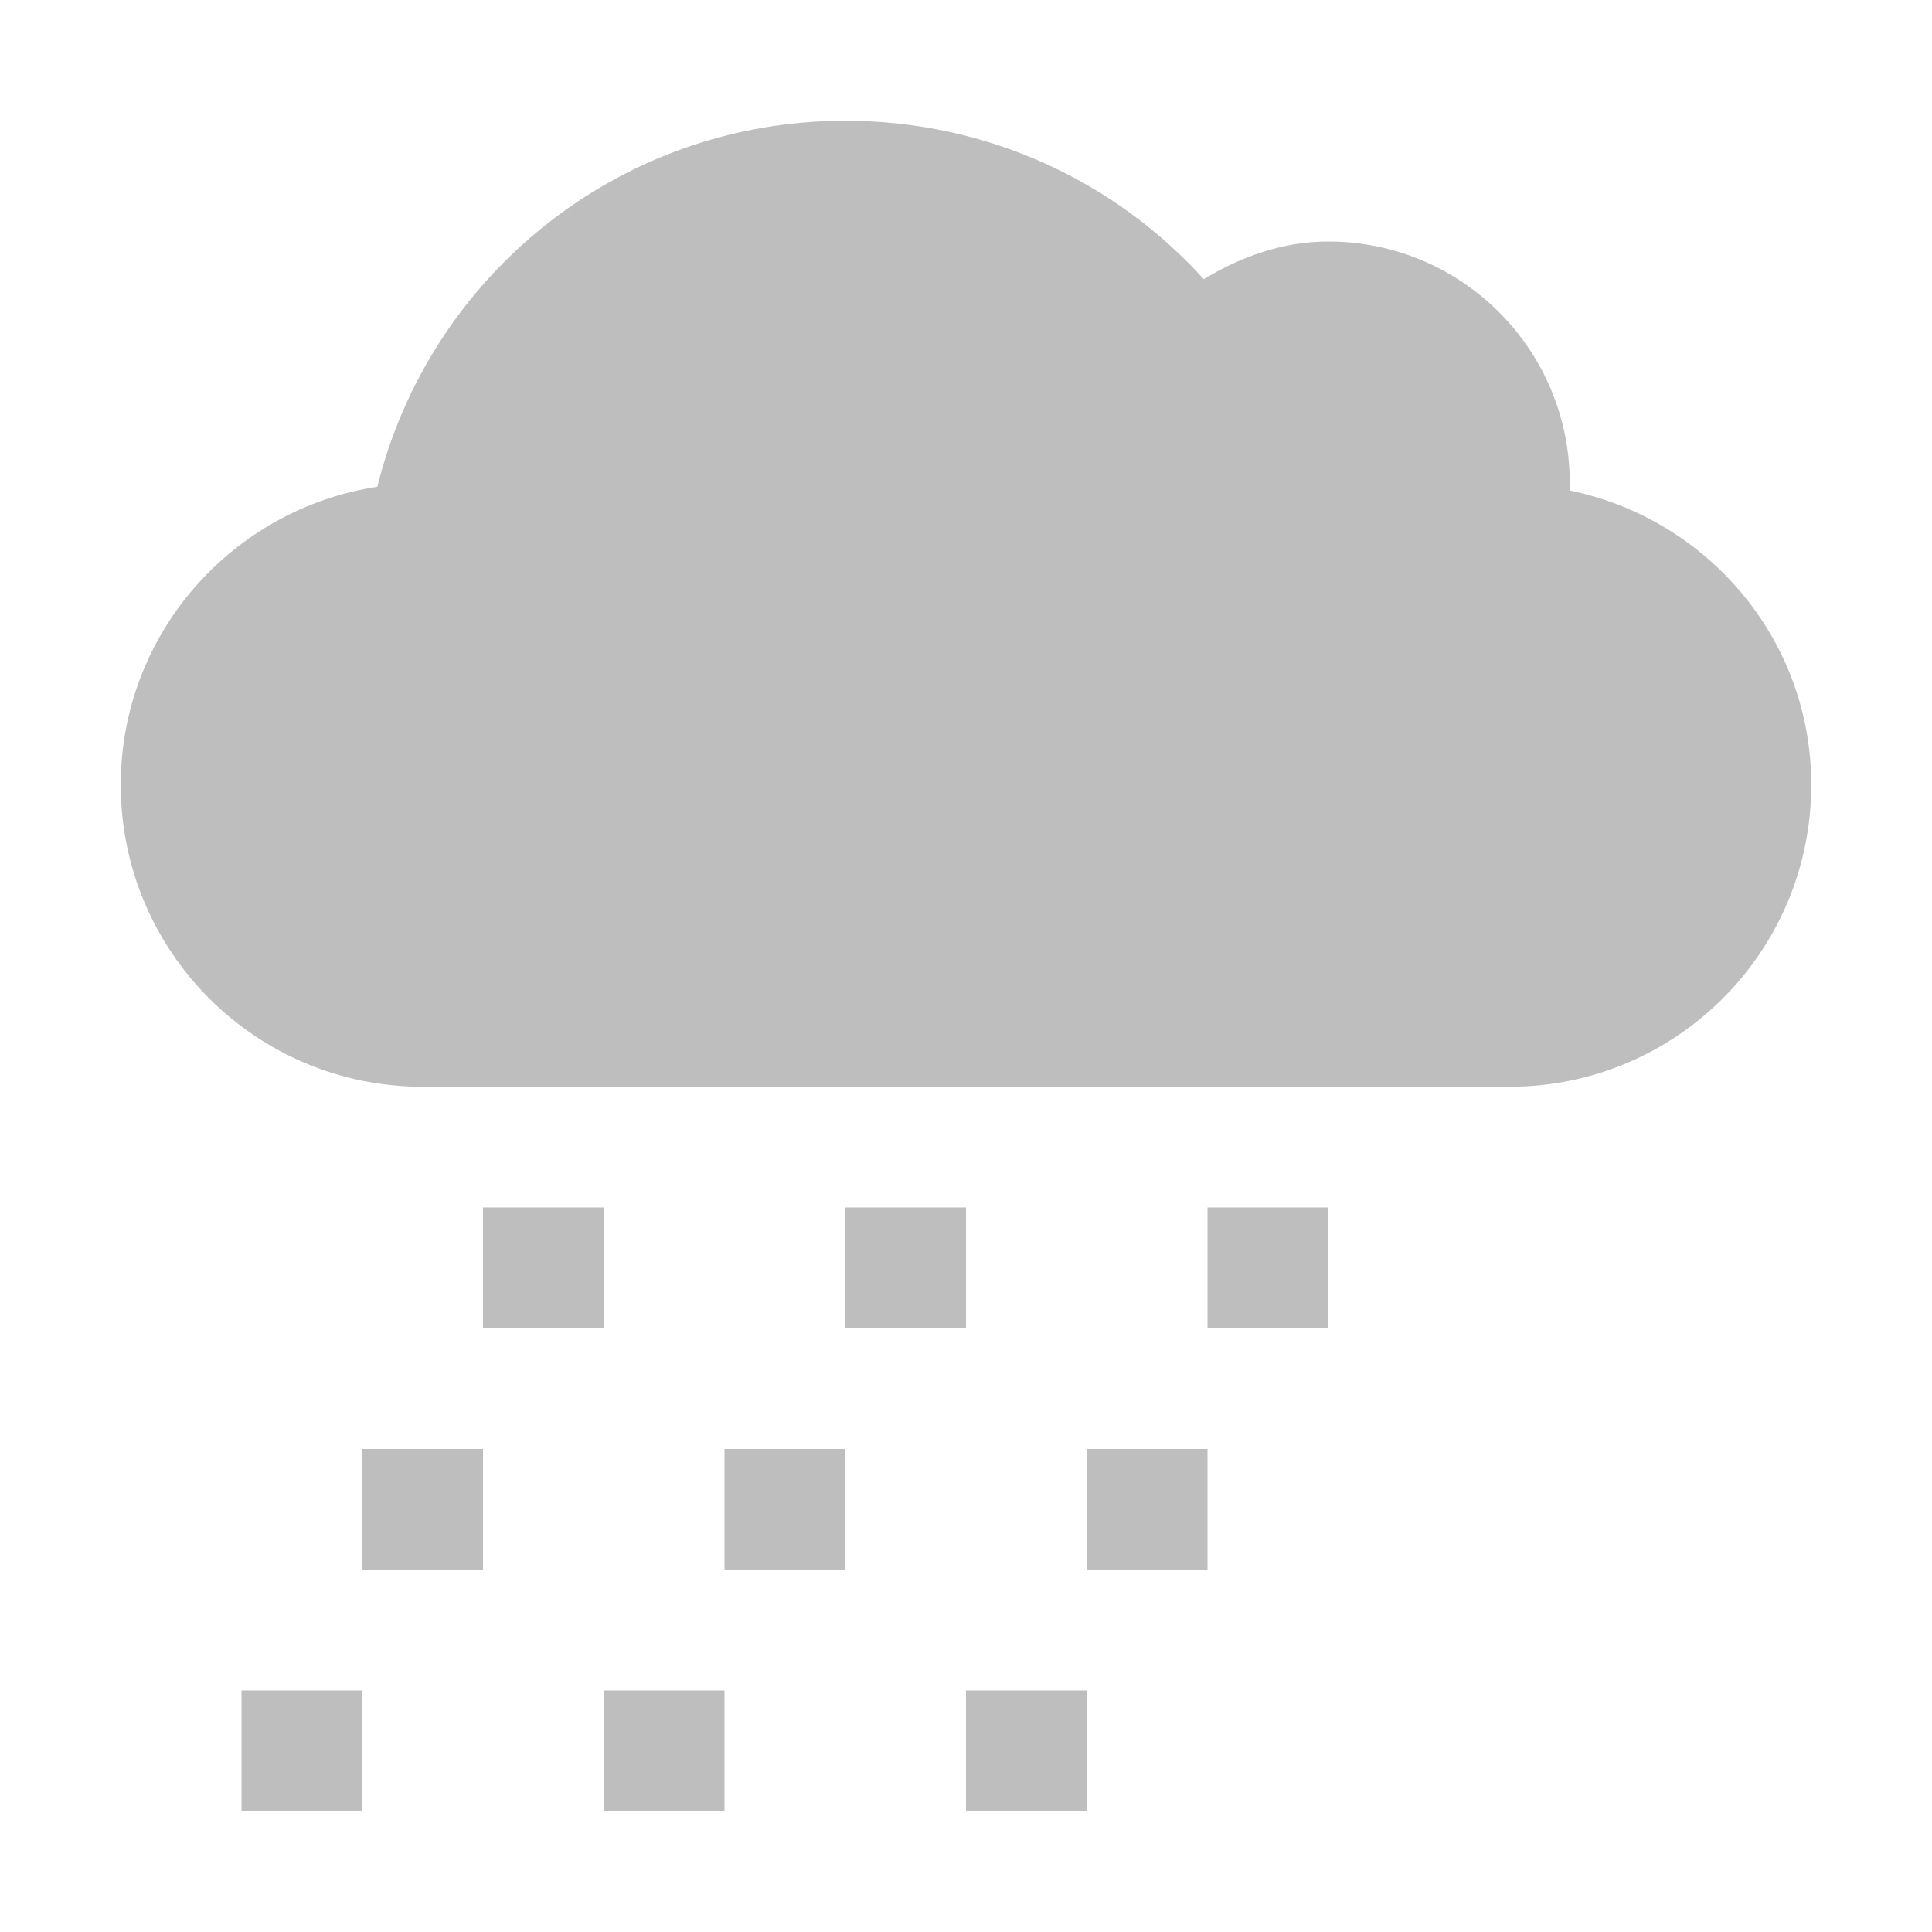
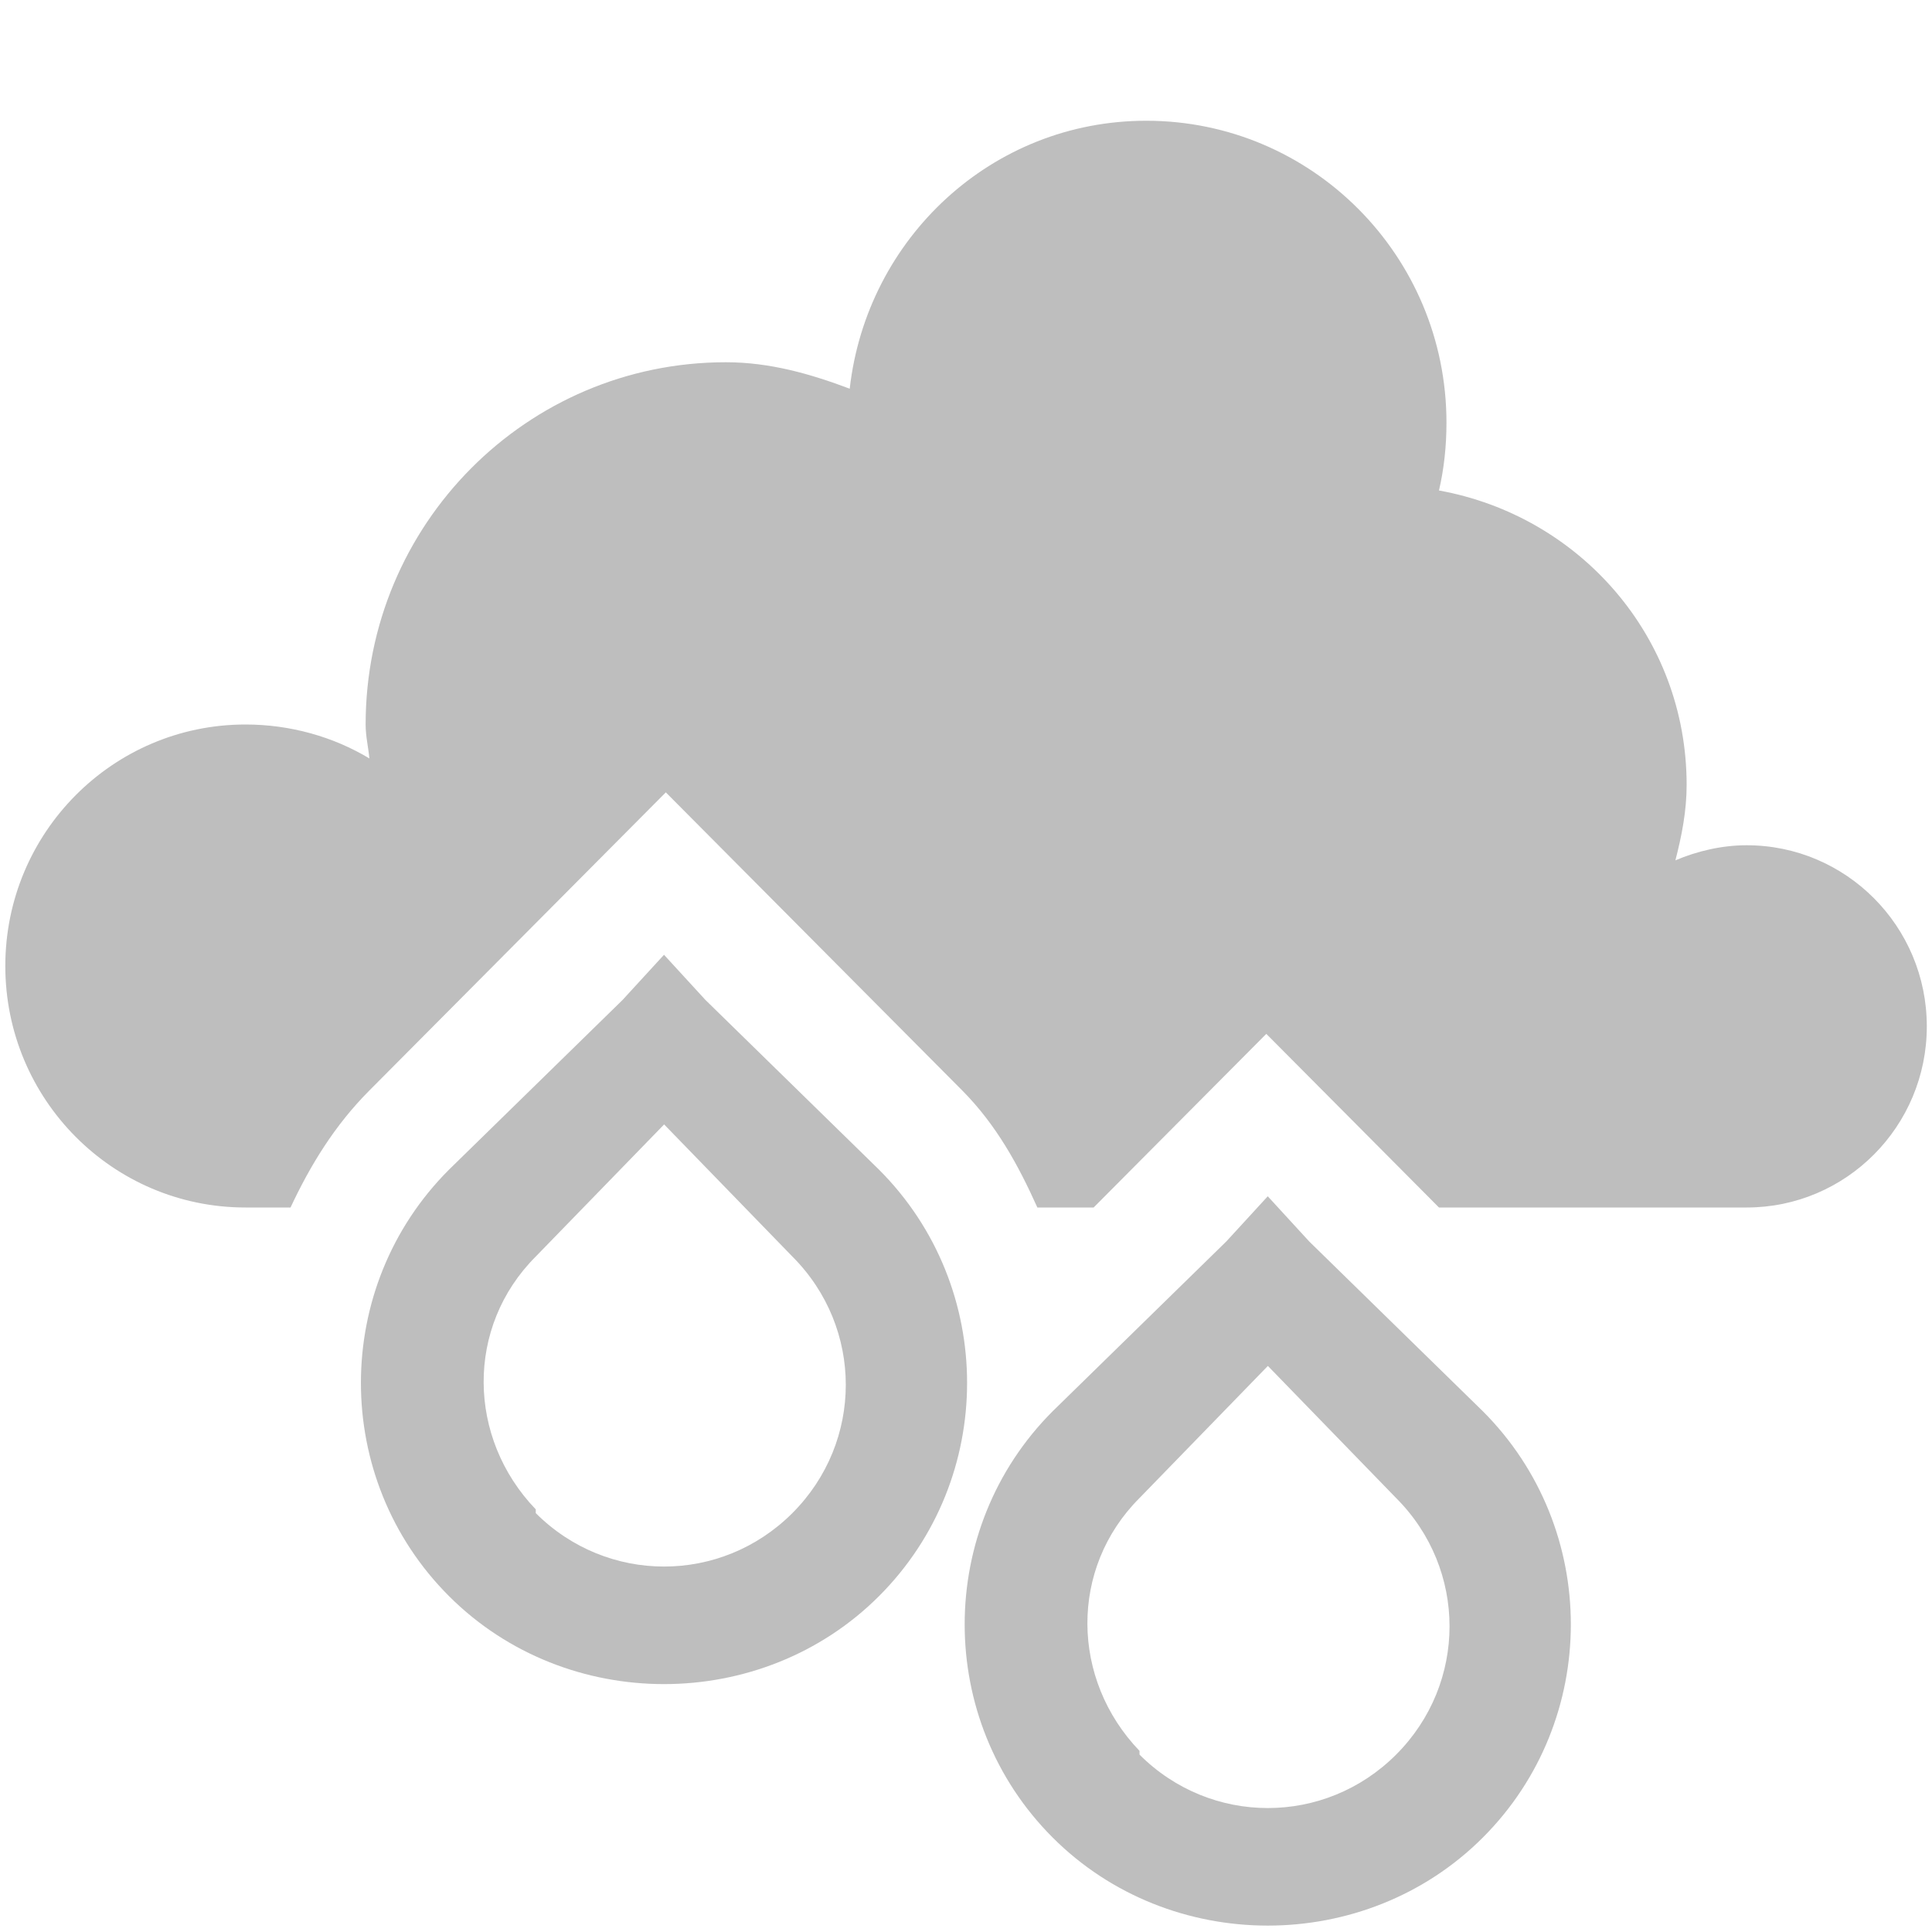
- <svg xmlns="http://www.w3.org/2000/svg" xmlns:xlink="http://www.w3.org/1999/xlink" width="16" height="16" id="svg2" version="1.0">
-   <defs id="defs4">
-     <linearGradient id="linearGradient3171">
-       <stop id="stop3173" offset="0" style="stop-color:#000000;stop-opacity:1;" />
-       <stop id="stop3175" offset="1" style="stop-color:#000000;stop-opacity:0;" />
-     </linearGradient>
-     <linearGradient xlink:href="#linearGradient3171" id="linearGradient3342" gradientUnits="userSpaceOnUse" x1="4.938" y1="11" x2="8" y2="11" />
-     <linearGradient id="linearGradient3266">
-       <stop id="stop3268" offset="0" style="stop-color:#505050;stop-opacity:1;" />
-       <stop id="stop3270" offset="1" style="stop-color:#505050;stop-opacity:0;" />
-     </linearGradient>
-     <linearGradient xlink:href="#linearGradient3266" id="linearGradient3340" gradientUnits="userSpaceOnUse" gradientTransform="translate(2,0)" x1="3.889" y1="15.657" x2="4.329" y2="12.843" />
-     <linearGradient xlink:href="#linearGradient3242" id="linearGradient3338" gradientUnits="userSpaceOnUse" x1="3.5" y1="14.031" x2="3.5" y2="7.996" />
-     <linearGradient id="linearGradient3242">
-       <stop id="stop3244" offset="0" style="stop-color:#505050;stop-opacity:1;" />
-       <stop style="stop-color:#a7a7a7;stop-opacity:1;" offset="0.5" id="stop3260" />
-       <stop style="stop-color:#ffffff;stop-opacity:1;" offset="0.7" id="stop3250" />
-       <stop id="stop3246" offset="1" style="stop-color:#c8c8c8;stop-opacity:1;" />
-     </linearGradient>
-     <linearGradient xlink:href="#linearGradient3242" id="linearGradient3336" gradientUnits="userSpaceOnUse" x1="7.613" y1="14.757" x2="5.525" y2="7.243" />
-     <linearGradient id="ShadowGradient">
-       <stop style="stop-color:#000000;stop-opacity:1;" offset="0" id="stop3393" />
-       <stop style="stop-color:#000000;stop-opacity:0;" offset="1" id="stop3395" />
-     </linearGradient>
-     <linearGradient id="StandardGradient">
-       <stop style="stop-color:#000000;stop-opacity:1;" offset="0" id="stop3389" />
-       <stop style="stop-color:#646464;stop-opacity:1;" offset="1" id="stop3391" />
-     </linearGradient>
-     <linearGradient xlink:href="#StandardGradient" id="linearGradient3381" x1="9.938" y1="3" x2="9.938" y2="19.018" gradientUnits="userSpaceOnUse" />
-     <linearGradient xlink:href="#StandardGradient" id="linearGradient3782" x1="9.75" y1="5" x2="9.75" y2="19.056" gradientUnits="userSpaceOnUse" gradientTransform="translate(0,-1)" />
-     <linearGradient xlink:href="#StandardGradient" id="linearGradient2400" gradientUnits="userSpaceOnUse" gradientTransform="translate(-9,10)" x1="9.75" y1="5" x2="9.75" y2="19.056" />
-     <linearGradient xlink:href="#StandardGradient" id="linearGradient3174" gradientUnits="userSpaceOnUse" gradientTransform="matrix(0.7071068,0.7071068,-0.7071068,0.7071068,0.8856249,4.153634)" x1="9.75" y1="5" x2="9.75" y2="19.056" />
-     <linearGradient xlink:href="#StandardGradient" id="linearGradient3178" gradientUnits="userSpaceOnUse" gradientTransform="matrix(0,1,-1,0,12.00982,7.009822)" x1="9.75" y1="5" x2="9.75" y2="19.056" />
-     <linearGradient xlink:href="#StandardGradient" id="linearGradient3182" gradientUnits="userSpaceOnUse" gradientTransform="matrix(-0.7071068,0.7071068,-0.7071068,-0.7071068,17.85619,16.89545)" x1="9.75" y1="5" x2="9.75" y2="19.056" />
-     <linearGradient xlink:href="#StandardGradient" id="linearGradient3186" gradientUnits="userSpaceOnUse" gradientTransform="matrix(-1,0,0,-1,15,28.01964)" x1="9.75" y1="5" x2="9.75" y2="19.056" />
-     <linearGradient xlink:href="#StandardGradient" id="linearGradient3190" gradientUnits="userSpaceOnUse" gradientTransform="matrix(-0.7071068,-0.7071068,0.7071068,-0.7071068,5.114375,33.86601)" x1="9.75" y1="5" x2="9.75" y2="19.056" />
-     <linearGradient xlink:href="#StandardGradient" id="linearGradient3194" gradientUnits="userSpaceOnUse" gradientTransform="matrix(0,-1,1,0,-6.009822,31.00982)" x1="9.75" y1="5" x2="9.75" y2="19.056" />
-     <linearGradient xlink:href="#StandardGradient" id="linearGradient3198" gradientUnits="userSpaceOnUse" gradientTransform="matrix(0.7071068,-0.7071068,0.7071068,0.7071068,-11.85619,21.1242)" x1="9.75" y1="5" x2="9.75" y2="19.056" />
-     <linearGradient xlink:href="#StandardGradient" id="linearGradient3224" gradientUnits="userSpaceOnUse" gradientTransform="matrix(0.7071068,0.7071068,-0.7071068,0.7071068,11.29289,-6.263456)" x1="9.75" y1="5" x2="9.75" y2="19.056" />
-     <linearGradient xlink:href="#StandardGradient" id="linearGradient2407" gradientUnits="userSpaceOnUse" gradientTransform="translate(-22,-5)" x1="9.75" y1="5" x2="9.75" y2="19.056" />
-     <linearGradient xlink:href="#StandardGradient" id="linearGradient3228" x1="6.701" y1="1" x2="6.701" y2="15.001" gradientUnits="userSpaceOnUse" />
-     <linearGradient xlink:href="#linearGradient3171" id="linearGradient2630" gradientUnits="userSpaceOnUse" x1="4.938" y1="11" x2="8" y2="11" gradientTransform="translate(4.8043455e-2,-1.054602)" />
-     <linearGradient xlink:href="#linearGradient3266" id="linearGradient2633" gradientUnits="userSpaceOnUse" gradientTransform="translate(2.048043,-1.054602)" x1="3.889" y1="15.657" x2="4.329" y2="12.843" />
-     <linearGradient xlink:href="#linearGradient3242" id="linearGradient2636" gradientUnits="userSpaceOnUse" x1="3.5" y1="14.031" x2="3.5" y2="7.996" gradientTransform="translate(4.8043455e-2,-1.054602)" />
-     <linearGradient xlink:href="#linearGradient3242" id="linearGradient2639" gradientUnits="userSpaceOnUse" x1="7.613" y1="14.757" x2="5.525" y2="7.243" gradientTransform="translate(4.8043455e-2,-1.054602)" />
-     <linearGradient xlink:href="#linearGradient3242" id="linearGradient2641" gradientUnits="userSpaceOnUse" gradientTransform="translate(-2,-3)" x1="7.613" y1="14.757" x2="5.525" y2="7.243" />
-     <linearGradient xlink:href="#StandardGradient" id="linearGradient3421" x1="8.438" y1="1" x2="8.438" y2="15.008" gradientUnits="userSpaceOnUse" />
-     <linearGradient xlink:href="#StandardGradient" id="linearGradient2433" gradientUnits="userSpaceOnUse" x1="8.438" y1="1" x2="8.438" y2="15.008" gradientTransform="matrix(1.239731,0,0,1,-2.145046,0)" />
-     <linearGradient xlink:href="#StandardGradient" id="linearGradient2435" gradientUnits="userSpaceOnUse" x1="8.438" y1="1" x2="8.438" y2="15.008" gradientTransform="matrix(1.306501,0,0,1,-3.664489,0)" />
-     <linearGradient xlink:href="#StandardGradient" id="linearGradient2437" gradientUnits="userSpaceOnUse" x1="8.438" y1="1" x2="8.438" y2="15.008" gradientTransform="matrix(1.315615,0,0,1,-4.720049,0)" />
-     <linearGradient xlink:href="#StandardGradient" id="linearGradient2898" gradientUnits="userSpaceOnUse" x1="8.438" y1="1" x2="8.438" y2="15.008" />
-     <linearGradient xlink:href="#linearGradient4081" id="linearGradient3538" gradientUnits="userSpaceOnUse" gradientTransform="translate(1,0)" x1="16.5" y1="19.543" x2="16.5" y2="2.5" />
-     <linearGradient id="linearGradient4081">
-       <stop style="stop-color:#aaaaaa;stop-opacity:1;" offset="0" id="stop4083" />
-       <stop style="stop-color:#f0f0f0;stop-opacity:1;" offset="1" id="stop4085" />
-     </linearGradient>
-     <linearGradient xlink:href="#linearGradient4081" id="linearGradient3542" gradientUnits="userSpaceOnUse" gradientTransform="translate(-4,-3)" x1="10.505" y1="15.281" x2="10.505" y2="6.746" />
-     <linearGradient id="linearGradient2926">
-       <stop style="stop-color:#aaaaaa;stop-opacity:1;" offset="0" id="stop2928" />
-       <stop style="stop-color:#f0f0f0;stop-opacity:1;" offset="1" id="stop2930" />
-     </linearGradient>
-     <linearGradient xlink:href="#linearGradient4081" id="linearGradient3540" gradientUnits="userSpaceOnUse" gradientTransform="translate(-4,-3)" x1="14.525" y1="17.419" x2="14.525" y2="4.625" />
-     <linearGradient id="linearGradient2933">
-       <stop style="stop-color:#aaaaaa;stop-opacity:1;" offset="0" id="stop2935" />
-       <stop style="stop-color:#f0f0f0;stop-opacity:1;" offset="1" id="stop2937" />
-     </linearGradient>
-     <linearGradient y2="2.5" x2="16.5" y1="19.543" x1="16.5" gradientTransform="translate(-4,-3)" gradientUnits="userSpaceOnUse" id="linearGradient2942" xlink:href="#linearGradient4081" />
-     <linearGradient xlink:href="#linearGradient4081" id="linearGradient2945" gradientUnits="userSpaceOnUse" gradientTransform="translate(-4,-3)" x1="16.5" y1="19.543" x2="16.5" y2="2.5" />
-     <linearGradient xlink:href="#linearGradient4081" id="linearGradient2948" gradientUnits="userSpaceOnUse" gradientTransform="matrix(1,0,0,0.9435237,-4,-2.375231)" x1="16.5" y1="19.543" x2="16.5" y2="2.5" />
-     <linearGradient xlink:href="#StandardGradient" id="linearGradient2950" gradientUnits="userSpaceOnUse" x1="8.438" y1="1" x2="8.438" y2="15.008" />
-     <linearGradient xlink:href="#StandardGradient" id="linearGradient3729" gradientUnits="userSpaceOnUse" x1="8.438" y1="1" x2="8.438" y2="15.008" gradientTransform="translate(0,1)" />
-     <linearGradient xlink:href="#StandardGradient" id="linearGradient3731" gradientUnits="userSpaceOnUse" x1="8.438" y1="1" x2="8.438" y2="15.008" />
-     <linearGradient id="StandardGradient-1" gradientTransform="scale(1.146726,0.8720476)" x1="7.19" y1="6.955" x2="7.19" y2="18.319" gradientUnits="userSpaceOnUse">
-       <stop style="stop-color:#000000;stop-opacity:0.863;" offset="0" id="stop3280" />
-       <stop style="stop-color:#000000;stop-opacity:0.471;" offset="1" id="stop3282" />
-     </linearGradient>
-     <linearGradient y2="18.319" x2="7.19" y1="6.955" x1="7.19" gradientTransform="matrix(1.146726,0,0,0.8720476,2.519674,8.538319)" gradientUnits="userSpaceOnUse" id="linearGradient3785" xlink:href="#StandardGradient-1" />
-     <linearGradient xlink:href="#StandardGradient-1" id="linearGradient3804" gradientUnits="userSpaceOnUse" x1="8.438" y1="1" x2="8.438" y2="15.008" />
-     <linearGradient xlink:href="#StandardGradient-1" id="linearGradient3808" gradientUnits="userSpaceOnUse" x1="8.438" y1="1" x2="8.438" y2="15.008" gradientTransform="translate(0,1)" />
-     <linearGradient xlink:href="#StandardGradient-1" id="linearGradient3812" gradientUnits="userSpaceOnUse" x1="8.438" y1="1" x2="8.438" y2="15.008" />
-     <linearGradient xlink:href="#StandardGradient-1" id="linearGradient3817" gradientUnits="userSpaceOnUse" x1="8.438" y1="1" x2="8.438" y2="15.008" gradientTransform="translate(-20,0)" />
-     <clipPath clipPathUnits="userSpaceOnUse" id="clipPath3824">
-       <path style="fill:#ff00ff;fill-opacity:1;stroke:none;display:inline" d="m -20,0 0,16 16,0 0,-16 -16,0 z M -7.625,1 C -5.996,2.929 -5,5.343 -5,8 c 1e-6,2.708 -1.032,5.179 -2.719,7.125 l -1.5,-1.25 c 1.364,-1.613 2.188,-3.652 2.188,-5.875 0,-2.164 -0.763,-4.157 -2.062,-5.75 L -7.625,1 z M -9.812,2.844 C -8.663,4.274 -8,6.068 -8,8 c 0,1.988 -0.723,3.804 -1.938,5.25 l -1.5,-1.281 C -10.54,10.862 -10,9.501 -10,8 -10,6.556 -10.507,5.241 -11.344,4.156 l 1.531,-1.312 z m -5.188,1.125 0,8 L -17,10 -18.5,10 C -18.777,10 -19,9.777 -19,9.5 l 0,-3 C -19,6.223 -18.777,6 -18.5,6 l 1.5,0 2,-2.031 z M -12.062,4.75 C -11.393,5.666 -11,6.804 -11,8 c 0,1.259 -0.42,2.432 -1.156,3.375 L -13.688,10.062 C -13.264,9.47 -13,8.769 -13,8 -13,7.282 -13.219,6.63 -13.594,6.062 L -12.062,4.75 z" id="path3826" />
-     </clipPath>
-     <linearGradient xlink:href="#StandardGradient-6" id="linearGradient3750" x1="11" y1="3" x2="11" y2="20.117" gradientUnits="userSpaceOnUse" />
-     <linearGradient id="StandardGradient-6" gradientTransform="matrix(0.9984539,0,0,0.9984539,-0.0459776,0.05767558)" x1="10.71" y1="1.996" x2="10.71" y2="18.974" gradientUnits="userSpaceOnUse">
-       <stop style="stop-color:#000000;stop-opacity:0.863;" offset="0" id="stop3277" />
-       <stop style="stop-color:#000000;stop-opacity:0.471;" offset="1" id="stop3279" />
-     </linearGradient>
-     <linearGradient xlink:href="#StandardGradient-6" id="linearGradient2953" gradientUnits="userSpaceOnUse" gradientTransform="matrix(0.7774459,0,0,0.7712153,-0.5548917,-0.3761043)" x1="11" y1="3" x2="11" y2="20.117" />
-     <linearGradient xlink:href="#StandardGradient-6" id="linearGradient2955" gradientUnits="userSpaceOnUse" gradientTransform="matrix(0.7774459,0,0,0.7712153,-0.5548917,-1.376104)" x1="11" y1="3" x2="11" y2="20.117" />
-     <linearGradient xlink:href="#StandardGradient-6" id="linearGradient3732" gradientUnits="userSpaceOnUse" gradientTransform="matrix(0.7774459,0,0,0.7712153,-0.5548917,-0.3761043)" x1="11" y1="3" x2="11" y2="20.117" />
-     <linearGradient xlink:href="#StandardGradient-6" id="linearGradient3736" gradientUnits="userSpaceOnUse" gradientTransform="matrix(0.7774459,0,0,0.7712153,-0.5548917,-1.376104)" x1="11" y1="3" x2="11" y2="20.117" />
-     <linearGradient xlink:href="#StandardGradient-6" id="linearGradient3741" gradientUnits="userSpaceOnUse" gradientTransform="matrix(0.7774459,0,0,0.7712153,-20.55489,-1.376104)" x1="11" y1="3" x2="11" y2="20.117" />
-     <clipPath clipPathUnits="userSpaceOnUse" id="clipPath3748">
-       <path style="fill:#ff00ff;fill-opacity:1;stroke:none;display:inline" d="m -20,0 0,16 16,0 0,-16 -16,0 z M -15.5,1.469 -12,3.938 -8.5,1.469 -5,3.938 -8.5,6.625 -5,8.969 -12,14 -19,8.969 -15.5,6.625 -19,3.938 -15.5,1.469 z" id="path3750" />
-     </clipPath>
-     <clipPath clipPathUnits="userSpaceOnUse" id="clipPath3806">
-       <path style="fill:#ff00ff;fill-opacity:1;stroke:none;display:inline" d="m -20,0 0,16 16,0 0,-16 -16,0 z m 14.281,1 c 0.183,0 0.365,0.084 0.5,0.219 0.269,0.269 0.269,0.731 0,1 L -8.031,5 l 0,1.531 a 0.528,0.526 0 0 1 -0.156,0.375 L -10.156,8.875 a 0.528,0.526 0 0 1 -0.062,0.031 l -2.688,-2.688 a 0.528,0.526 0 0 1 0,-0.031 0.528,0.526 0 0 1 0.031,-0.031 l 1.969,-1.969 a 0.528,0.526 0 0 1 0.375,-0.156 l 1.531,0 2.781,-2.812 C -6.084,1.084 -5.901,1 -5.719,1 z m -8.125,6.125 a 0.528,0.526 0 0 1 0.031,0 l 2.688,2.688 a 0.528,0.526 0 0 1 0,0.031 0.528,0.526 0 0 1 -0.031,0.031 L -13.125,11.844 A 0.528,0.526 0 0 1 -13.5,12 l -1.531,0 -2.781,2.812 c -0.269,0.269 -0.731,0.269 -1,0 -0.269,-0.269 -0.269,-0.731 0,-1 L -16,11.031 -16,9.5 a 0.528,0.526 0 0 1 0.156,-0.375 L -13.875,7.156 A 0.528,0.526 0 0 1 -13.844,7.125 z" id="path3808" />
-     </clipPath>
-     <linearGradient xlink:href="#StandardGradient-6" id="linearGradient3849" gradientUnits="userSpaceOnUse" x1="10.974" y1="1.082" x2="10.974" y2="8.948" gradientTransform="translate(-20,0)" />
-     <clipPath clipPathUnits="userSpaceOnUse" id="clipPath3856">
-       <path style="fill:#ff00ff;fill-opacity:1;stroke:none;display:inline" d="m -20,0 0,16 16,0 0,-16 -16,0 z m 14.281,1 c 0.183,0 0.365,0.084 0.5,0.219 0.269,0.269 0.269,0.731 0,1 L -8.031,5 l 0,1.531 a 0.528,0.526 0 0 1 -0.156,0.375 L -10.156,8.875 a 0.528,0.526 0 0 1 -0.062,0.031 l -2.688,-2.688 a 0.528,0.526 0 0 1 0,-0.031 0.528,0.526 0 0 1 0.031,-0.031 l 1.969,-1.969 a 0.528,0.526 0 0 1 0.375,-0.156 l 1.531,0 2.781,-2.812 C -6.084,1.084 -5.901,1 -5.719,1 z" id="path3858" />
-     </clipPath>
-   </defs>
-   <g id="layer1">
-     <path id="path3798" d="M 7.5,19 C 6.05,19 4.813,19.869 4.281,21.125 4.034,21.043 3.775,21 3.5,21 2.119,21 1,22.119 1,23.5 1,24.881 2.119,26 3.5,26 l 4,0 5.5,0 c 1.105,0 2,-0.895 2,-2 0,-1.105 -0.895,-2 -2,-2 l -0.094,0 C 12.96,21.846 13,21.673 13,21.5 13,20.672 12.328,20 11.5,20 11.054,20 10.65,20.191 10.375,20.5 9.743,19.59 8.692,19 7.5,19 z" style="color:#000000;fill:#ff0000;fill-opacity:1;fill-rule:nonzero;stroke:none;stroke-width:1;marker:none;visibility:visible;display:inline;overflow:visible;enable-background:accumulate" />
-     <path id="path3863" d="m 7,-18 c -1.877,0 -3.444,1.288 -3.875,3.031 C 1.924,-14.786 1,-13.752 1,-12.5 c 0,1.381 1.119,2.5 2.5,2.5 l 9,0 c 1.381,0 2.5,-1.119 2.5,-2.5 0,-1.208 -0.861,-2.204 -2,-2.438 6.5e-4,-0.021 0,-0.041 0,-0.062 0,-1.105 -0.895,-2 -2,-2 -0.38,0 -0.729,0.129 -1.031,0.312 C 9.237,-17.497 8.178,-18 7,-18 z" style="color:#000000;fill:#6e6e6e;fill-opacity:1;fill-rule:nonzero;stroke:none;stroke-width:1;marker:none;visibility:visible;display:inline;overflow:visible;enable-background:accumulate" />
-     <path style="color:#000000;fill:#bebebe;fill-opacity:1;fill-rule:nonzero;stroke:none;stroke-width:1;marker:none;visibility:visible;display:inline;overflow:visible;enable-background:accumulate" d="M 7,1 C 5.123,1 3.556,2.288 3.125,4.031 1.924,4.214 1,5.248 1,6.5 1,7.881 2.119,9 3.5,9 l 9,0 C 13.881,9 15,7.881 15,6.5 15,5.292 14.139,4.296 13,4.062 13.001,4.042 13,4.021 13,4 13,2.895 12.105,2 11,2 10.62,2 10.271,2.129 9.969,2.312 9.237,1.503 8.178,1 7,1 z" id="path3888" />
-     <rect style="color:#000000;fill:#bebebe;fill-opacity:1;fill-rule:nonzero;stroke:none;stroke-width:1;marker:none;visibility:visible;display:inline;overflow:visible;enable-background:accumulate" id="rect3922" width="1" height="1" x="2" y="14" />
-     <rect y="12" x="3" height="1" width="1" id="rect3924" style="color:#000000;fill:#bebebe;fill-opacity:1;fill-rule:nonzero;stroke:none;stroke-width:1;marker:none;visibility:visible;display:inline;overflow:visible;enable-background:accumulate" />
-     <rect style="color:#000000;fill:#bebebe;fill-opacity:1;fill-rule:nonzero;stroke:none;stroke-width:1;marker:none;visibility:visible;display:inline;overflow:visible;enable-background:accumulate" id="rect3926" width="1" height="1" x="4" y="10" />
-     <rect style="color:#000000;fill:#bebebe;fill-opacity:1;fill-rule:nonzero;stroke:none;stroke-width:1;marker:none;visibility:visible;display:inline;overflow:visible;enable-background:accumulate" id="rect3934" width="1" height="1" x="5" y="14" />
-     <rect y="12" x="6" height="1" width="1" id="rect3936" style="color:#000000;fill:#bebebe;fill-opacity:1;fill-rule:nonzero;stroke:none;stroke-width:1;marker:none;visibility:visible;display:inline;overflow:visible;enable-background:accumulate" />
-     <rect style="color:#000000;fill:#bebebe;fill-opacity:1;fill-rule:nonzero;stroke:none;stroke-width:1;marker:none;visibility:visible;display:inline;overflow:visible;enable-background:accumulate" id="rect3938" width="1" height="1" x="7" y="10" />
-     <rect style="color:#000000;fill:#bebebe;fill-opacity:1;fill-rule:nonzero;stroke:none;stroke-width:1;marker:none;visibility:visible;display:inline;overflow:visible;enable-background:accumulate" id="rect3946" width="1" height="1" x="8" y="14" />
-     <rect y="12" x="9" height="1" width="1" id="rect3948" style="color:#000000;fill:#bebebe;fill-opacity:1;fill-rule:nonzero;stroke:none;stroke-width:1;marker:none;visibility:visible;display:inline;overflow:visible;enable-background:accumulate" />
-     <rect style="color:#000000;fill:#bebebe;fill-opacity:1;fill-rule:nonzero;stroke:none;stroke-width:1;marker:none;visibility:visible;display:inline;overflow:visible;enable-background:accumulate" id="rect3950" width="1" height="1" x="10" y="10" />
+ <svg xmlns="http://www.w3.org/2000/svg" id="svg7384" height="16" width="16" version="1.1">
+   <defs id="defs7386" />
+   <g id="layer9" transform="translate(-201,-277)" style="display:inline">
+     <path id="path5094-5-04-4-6" d="m 210.492,278 c -1.277,0 -2.314,0.973 -2.455,2.219 C 207.712,280.097 207.378,280 207.011,280 c -1.648,0 -2.983,1.343 -2.983,3 0,0.098 0.022,0.185 0.031,0.281 C 203.761,283.102 203.406,283 203.033,283 c -1.098,0 -1.989,0.895 -1.989,2 0,1.105 0.89,2 1.989,2 l 0.373,0 c 0.165,-0.352 0.366,-0.681 0.653,-0.969 l 2.455,-2.469 2.455,2.469 c 0.283,0.285 0.465,0.62 0.622,0.969 l 0.466,0 1.43,-1.438 1.43,1.438 2.548,0 c 0.824,0 1.492,-0.672 1.492,-1.5 0,-0.828 -0.668,-1.5 -1.492,-1.5 -0.206,0 -0.412,0.049 -0.59,0.125 0.052,-0.202 0.093,-0.407 0.093,-0.625 0,-1.229 -0.888,-2.228 -2.051,-2.438 0.042,-0.181 0.062,-0.368 0.062,-0.562 0,-1.381 -1.113,-2.5 -2.486,-2.5 z" style="color:#000000;fill:#bebebe;fill-opacity:1;stroke:none;stroke-width:2.4;marker:none;visibility:visible;display:inline;overflow:visible;enable-background:accumulate" />
+     <path id="path5927-5-0-8-7-0-1" d="m 206.5,284.906 -0.344,0.375 -1.438,1.406 c -0.972,0.972 -0.972,2.559 0,3.531 0.972,0.972 2.59,0.972 3.562,0 0.972,-0.972 0.972,-2.559 0,-3.531 l -1.438,-1.406 -0.344,-0.375 z m 0,1.406 1.062,1.094 c 0.59,0.59 0.59,1.535 0,2.125 -0.59,0.59 -1.535,0.59 -2.125,0 l 0,-0.031 c -0.568,-0.591 -0.583,-1.511 0,-2.094 L 206.5,286.312 z" style="font-size:medium;font-style:normal;font-variant:normal;font-weight:normal;font-stretch:normal;text-indent:0;text-align:start;text-decoration:none;line-height:normal;letter-spacing:normal;word-spacing:normal;text-transform:none;direction:ltr;block-progression:tb;writing-mode:lr-tb;text-anchor:start;baseline-shift:baseline;color:#000000;fill:#bebebe;fill-opacity:1;stroke:none;stroke-width:1;marker:none;visibility:visible;display:inline;overflow:visible;enable-background:accumulate;font-family:Sans;-inkscape-font-specification:Sans" />
+     <path id="path5927-5-0-8-7-0-4" d="m 211.5,286.906 -0.344,0.375 -1.438,1.406 c -0.972,0.972 -0.972,2.559 0,3.531 0.972,0.972 2.59,0.972 3.562,0 0.972,-0.972 0.972,-2.559 0,-3.531 l -1.438,-1.406 -0.344,-0.375 z m 0,1.406 1.062,1.094 c 0.59,0.59 0.59,1.535 0,2.125 -0.59,0.59 -1.535,0.59 -2.125,0 l 0,-0.031 c -0.568,-0.591 -0.583,-1.511 0,-2.094 L 211.5,288.312 z" style="font-size:medium;font-style:normal;font-variant:normal;font-weight:normal;font-stretch:normal;text-indent:0;text-align:start;text-decoration:none;line-height:normal;letter-spacing:normal;word-spacing:normal;text-transform:none;direction:ltr;block-progression:tb;writing-mode:lr-tb;text-anchor:start;baseline-shift:baseline;color:#000000;fill:#bebebe;fill-opacity:1;stroke:none;stroke-width:1;marker:none;visibility:visible;display:inline;overflow:visible;enable-background:accumulate;font-family:Sans;-inkscape-font-specification:Sans" />
  </g>
+   <g id="layer10" transform="translate(-201,-277)" />
+   <g id="layer11" transform="translate(-201,-277)" />
+   <g id="layer13" transform="translate(-201,-277)" />
+   <g id="layer14" transform="translate(-201,-277)" />
+   <g id="layer15" transform="translate(-201,-277)" style="display:inline" />
+   <g id="g71291" transform="translate(-201,-277)" style="display:inline" />
+   <g id="g4953" transform="translate(-201,-277)" style="display:inline" />
+   <g id="layer12" transform="translate(-201,-277)" style="display:inline" />
</svg>
